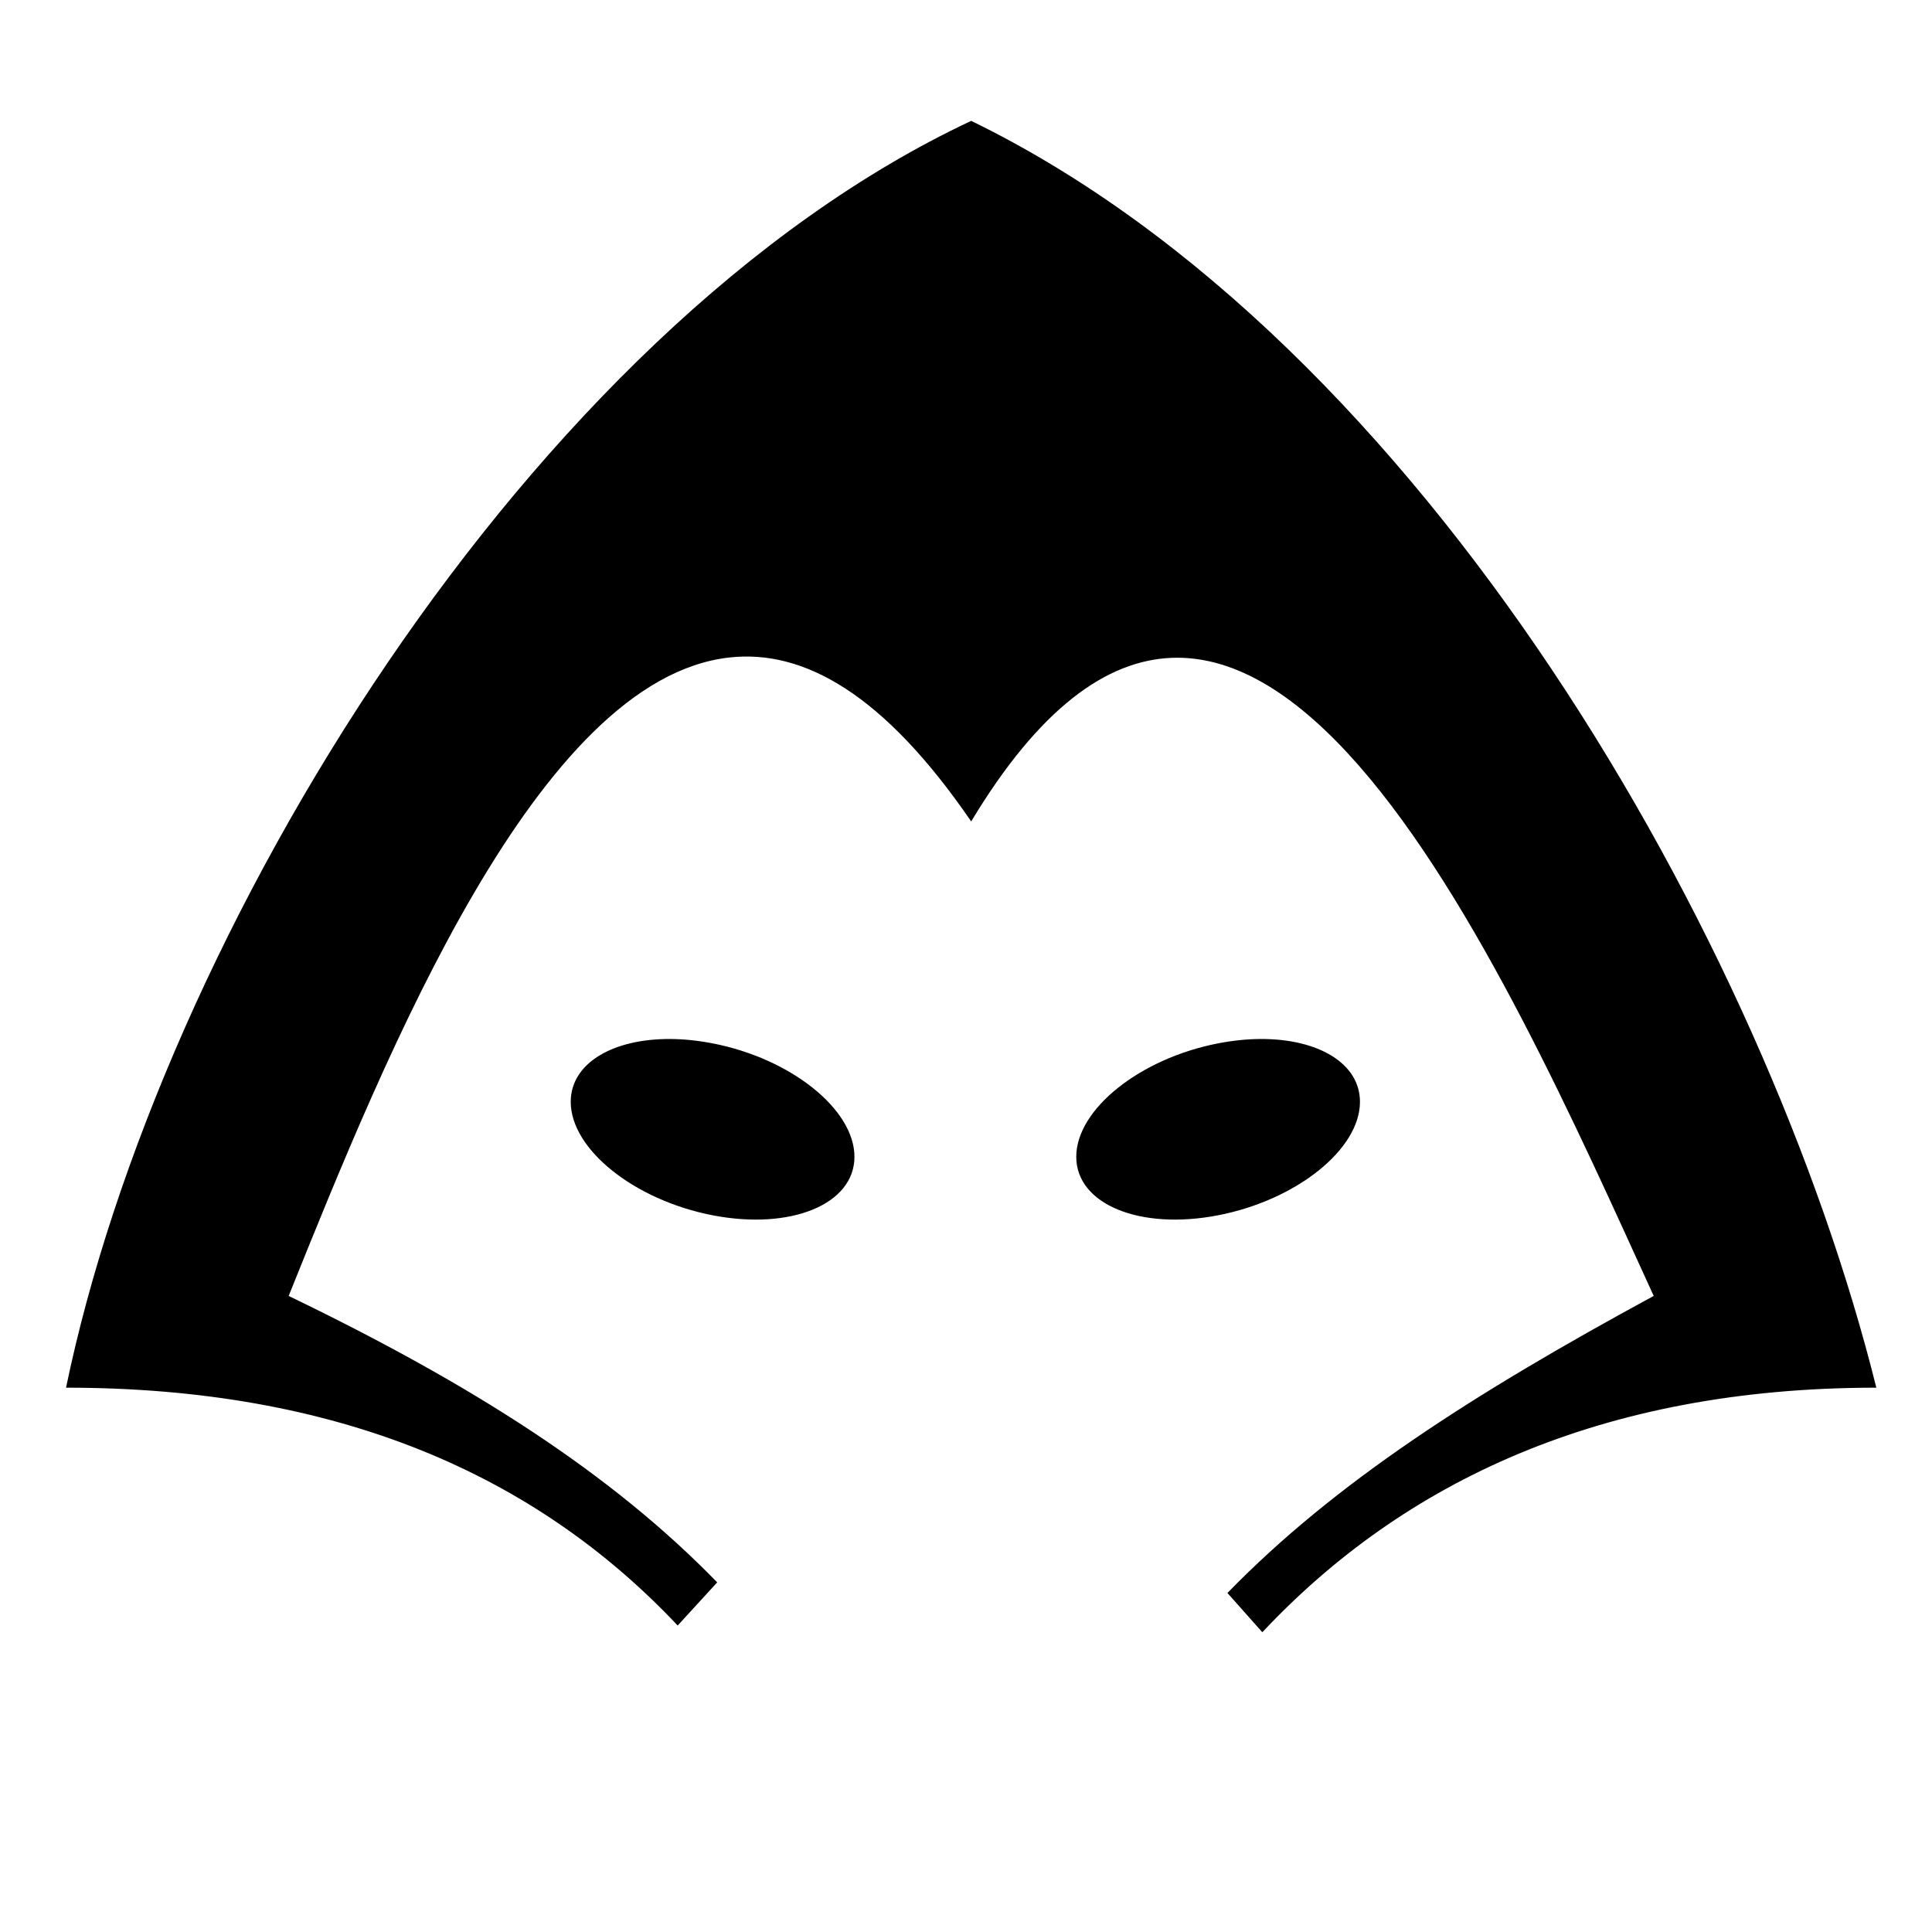
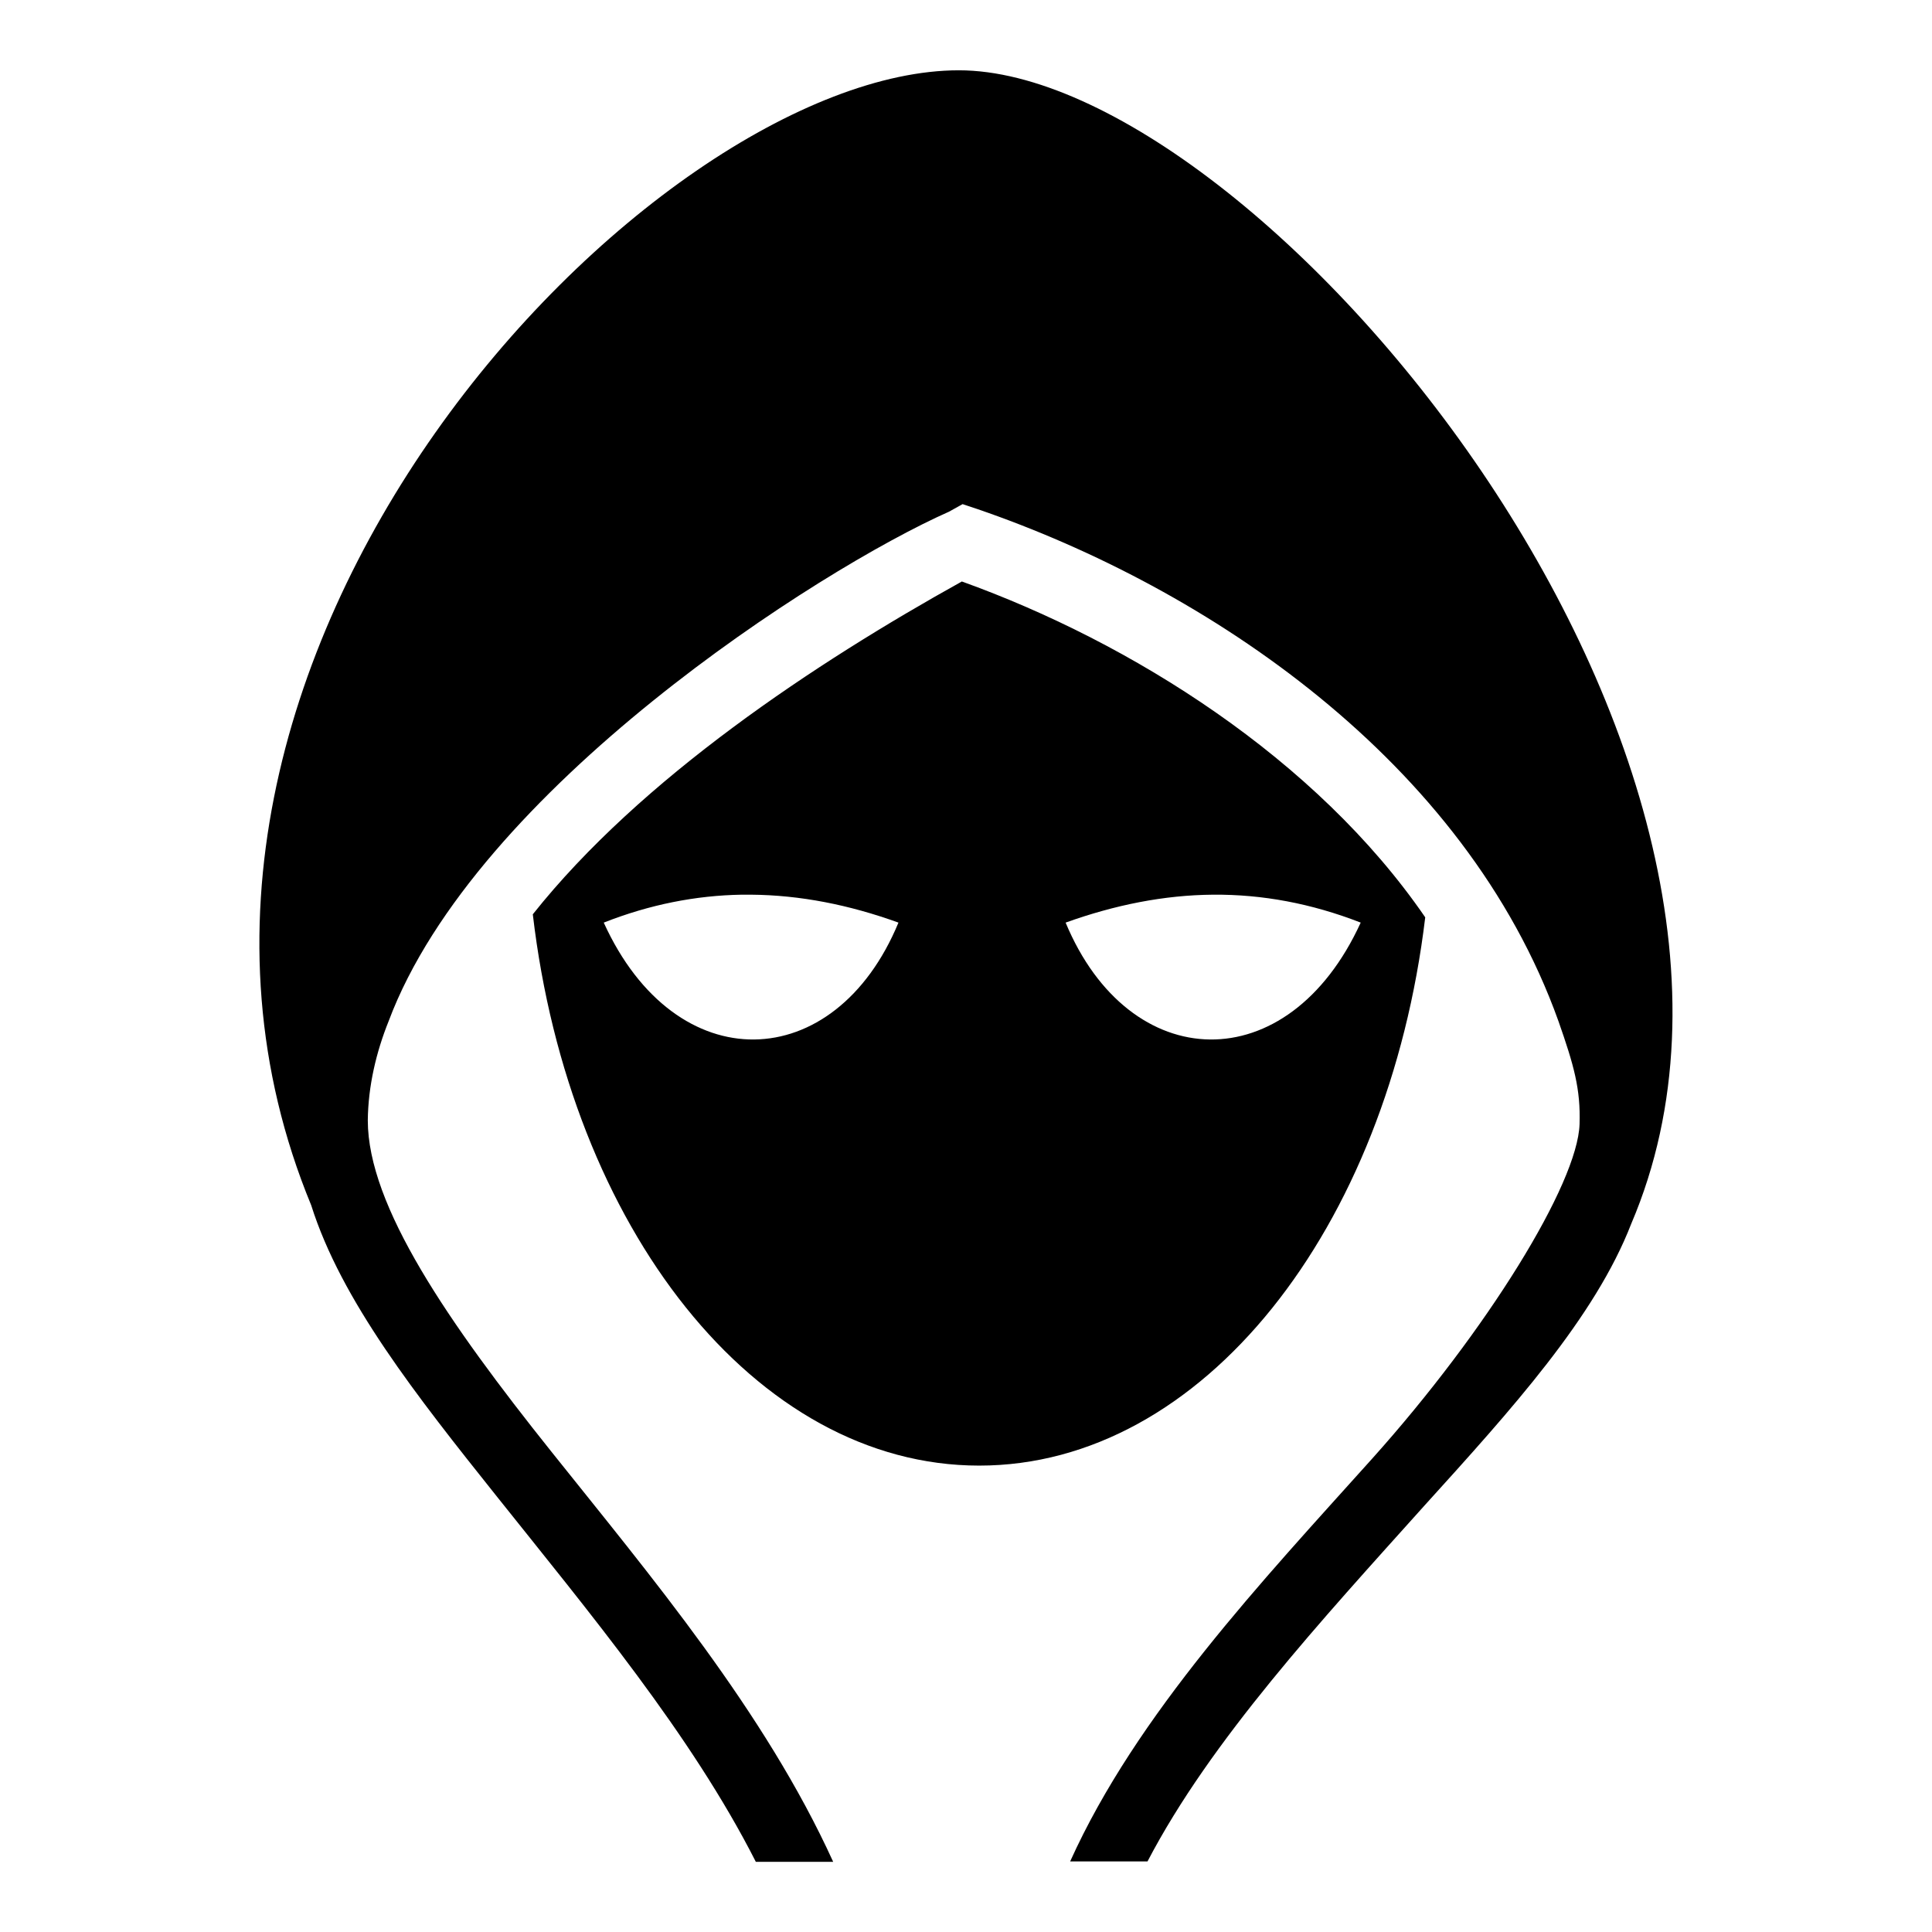
- <svg xmlns="http://www.w3.org/2000/svg" width="256" height="256" viewBox="0 0 512 512">
-   <path fill="#000" d="M257.375 32.03C139.957 87.197 42.343 247.886 17.5 367.75c71.742 0 124.22 22.845 162.094 63.03l10.47-11.436c-28.06-28.873-64.935-52.446-113.564-75.906 26.142-65.033 66.028-163.458 116.72-169.188 19.835-2.243 41.05 9.735 64.155 43.438 72.33-120.27 141.014 38.54 180.875 125.75-47.687 25.854-84.5 49.463-112.97 78.718l9.25 10.406c37.335-39.758 89.657-64.812 162.72-64.812C467.784 249.384 377.24 90.37 257.375 32.03zm-79.72 243.314c-15.3-.083-26.405 6.436-26.405 16.656 0 12.58 16.834 26.038 37.594 30.063 20.76 4.024 37.594-2.92 37.594-15.5s-16.835-26.038-37.594-30.063c-3.893-.755-7.657-1.137-11.188-1.156zm156.345 0c-3.53.02-7.295.4-11.188 1.156-20.76 4.025-37.593 17.483-37.593 30.063 0 12.58 16.833 19.524 37.592 15.5 20.76-4.025 37.594-17.484 37.594-30.063 0-10.22-11.105-16.74-26.406-16.656z" />
+ <svg xmlns="http://www.w3.org/2000/svg" viewBox="0 0 512 512">
+   <path fill="#000" d="M254.1 18.63c-81.4 0-231.43 155.97-171.63 300.77 8 25.3 27.83 50.4 49.13 77.1 24.4 30.6 51.6 63.2 68.7 96.9h20.5c-18.1-39.8-48.5-75.9-74.6-108.6-27.4-34.3-48.73-65.2-48.73-87.9.1-9.1 2.23-18.1 5.53-26.3 23-61.4 114-119.7 148.5-135l3.6-2 3.9 1.3c60.9 20.9 129.3 66.7 154 135.7 4.1 11.7 5.9 18 5.6 27.3-.5 15.8-24.5 54.7-55 88.7-29.1 32.4-62.4 67.7-80 106.7h20.5c16.8-32.2 46.2-64 73.3-94.2 23.2-25.6 45.3-50 54.9-74.8 52.9-124-99.2-305.67-178.2-305.67zm.8 135.47c-38.7 21.5-85.1 52.2-113.7 88.2 9.7 83 59 146.1 118.3 146.1 59.2 0 108.3-62.7 118.2-145.3-28.9-42.1-78-72.9-122.8-89zm-58.3 83h2.4c13.1.1 26.1 2.7 39.1 7.4-16.8 40.6-59 42-78.1 0 12.2-4.8 24.4-7.2 36.6-7.4zm124.9 0c13-.1 26 2.3 39.1 7.4-19.2 42-61.3 40.6-78.2 0 13.1-4.7 26.1-7.3 39.1-7.4z" />
</svg>
